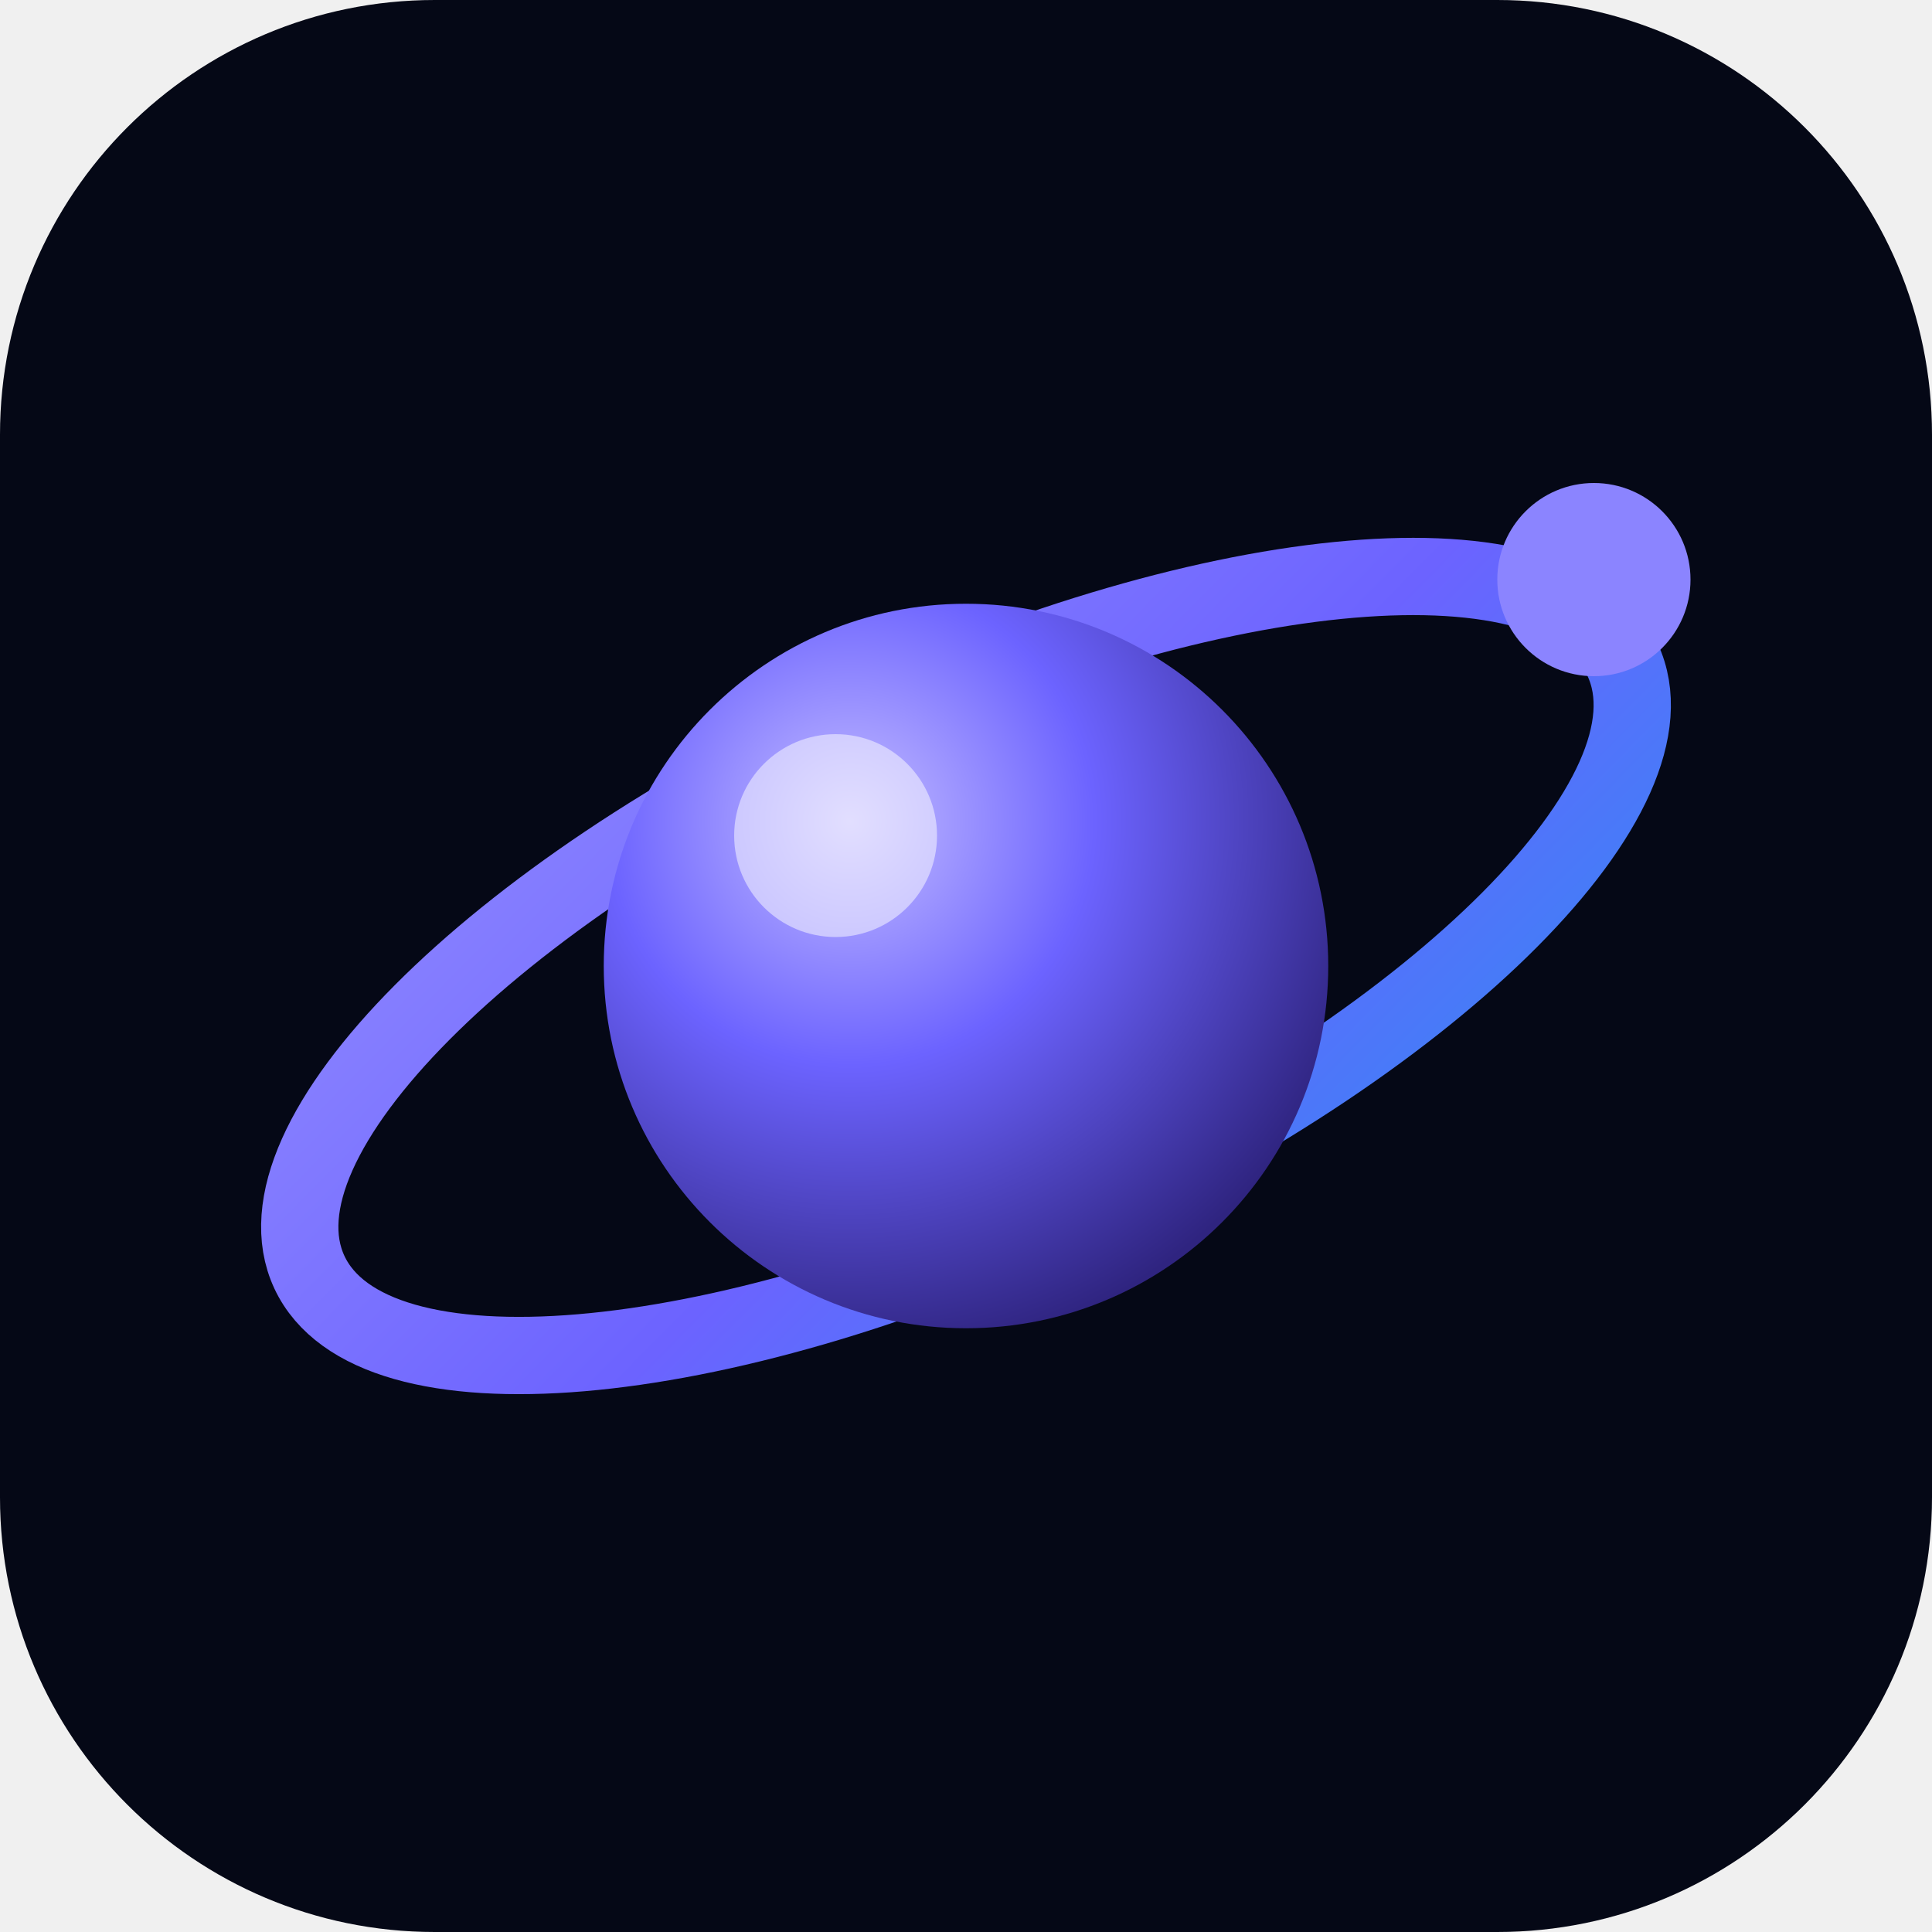
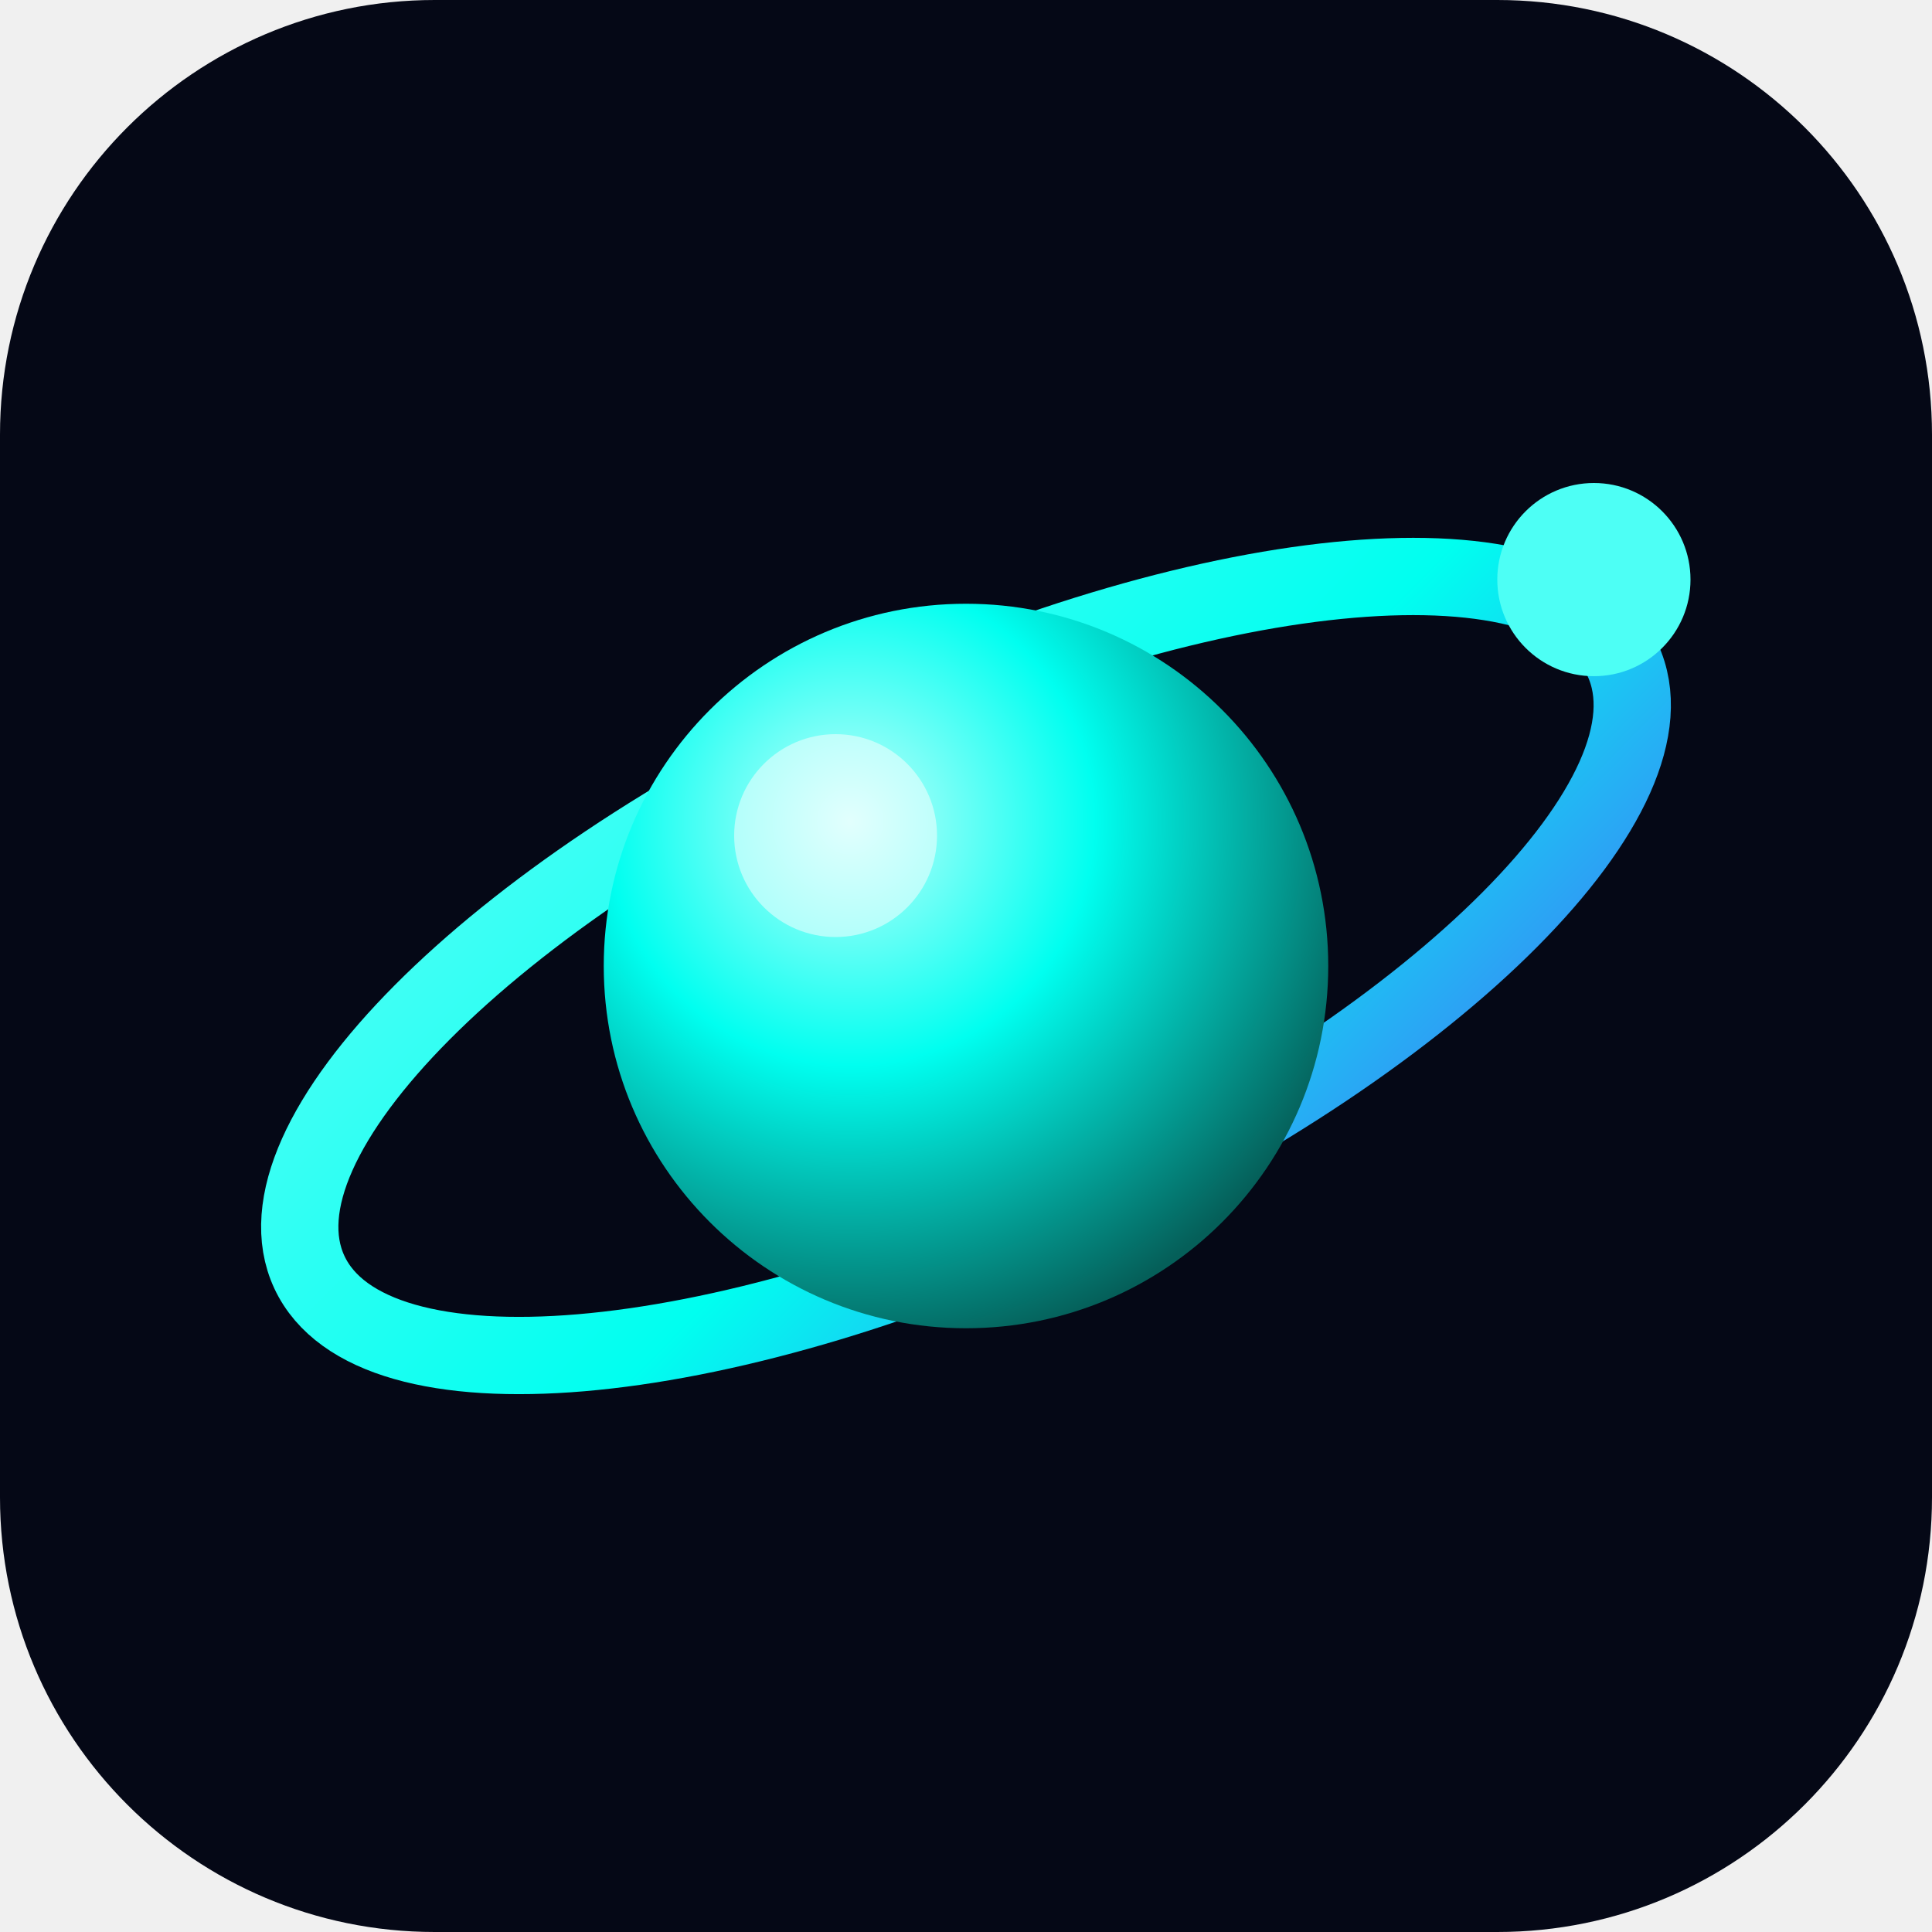
<svg xmlns="http://www.w3.org/2000/svg" viewBox="0 0 40 40" width="40" height="40">
  <defs>
    <linearGradient id="g" x1="0" y1="0" x2="1" y2="1">
-       <stop offset="0%" stop-color="#8b84ff" />
-       <stop offset="55%" stop-color="#6c63ff" />
+       <stop offset="0%" stop-color="#4dfff5" />
+       <stop offset="55%" stop-color="#00fff0" />
      <stop offset="100%" stop-color="#3b82f6" />
    </linearGradient>
    <radialGradient id="p" cx="34%" cy="30%" r="75%">
-       <stop offset="0%" stop-color="#c4bdff" />
-       <stop offset="45%" stop-color="#6c63ff" />
-       <stop offset="100%" stop-color="#2f2480" />
+       <stop offset="0%" stop-color="#c4fffb" />
+       <stop offset="45%" stop-color="#00fff0" />
+       <stop offset="100%" stop-color="#055f59" />
    </radialGradient>
  </defs>
  <rect width="40" height="40" rx="9" fill="#050816" />
  <ellipse cx="20" cy="20" rx="15" ry="5.5" fill="none" stroke="url(#g)" stroke-width="1.6" transform="rotate(-25 20 20)" />
  <circle cx="20" cy="20" r="7.5" fill="url(#p)" />
  <circle cx="17.3" cy="17.3" r="2.1" fill="#fff" opacity="0.5" />
-   <circle cx="33" cy="12" r="2" fill="#8b84ff" />
+   <circle cx="33" cy="12" r="2" fill="#4dfff5" />
</svg>
